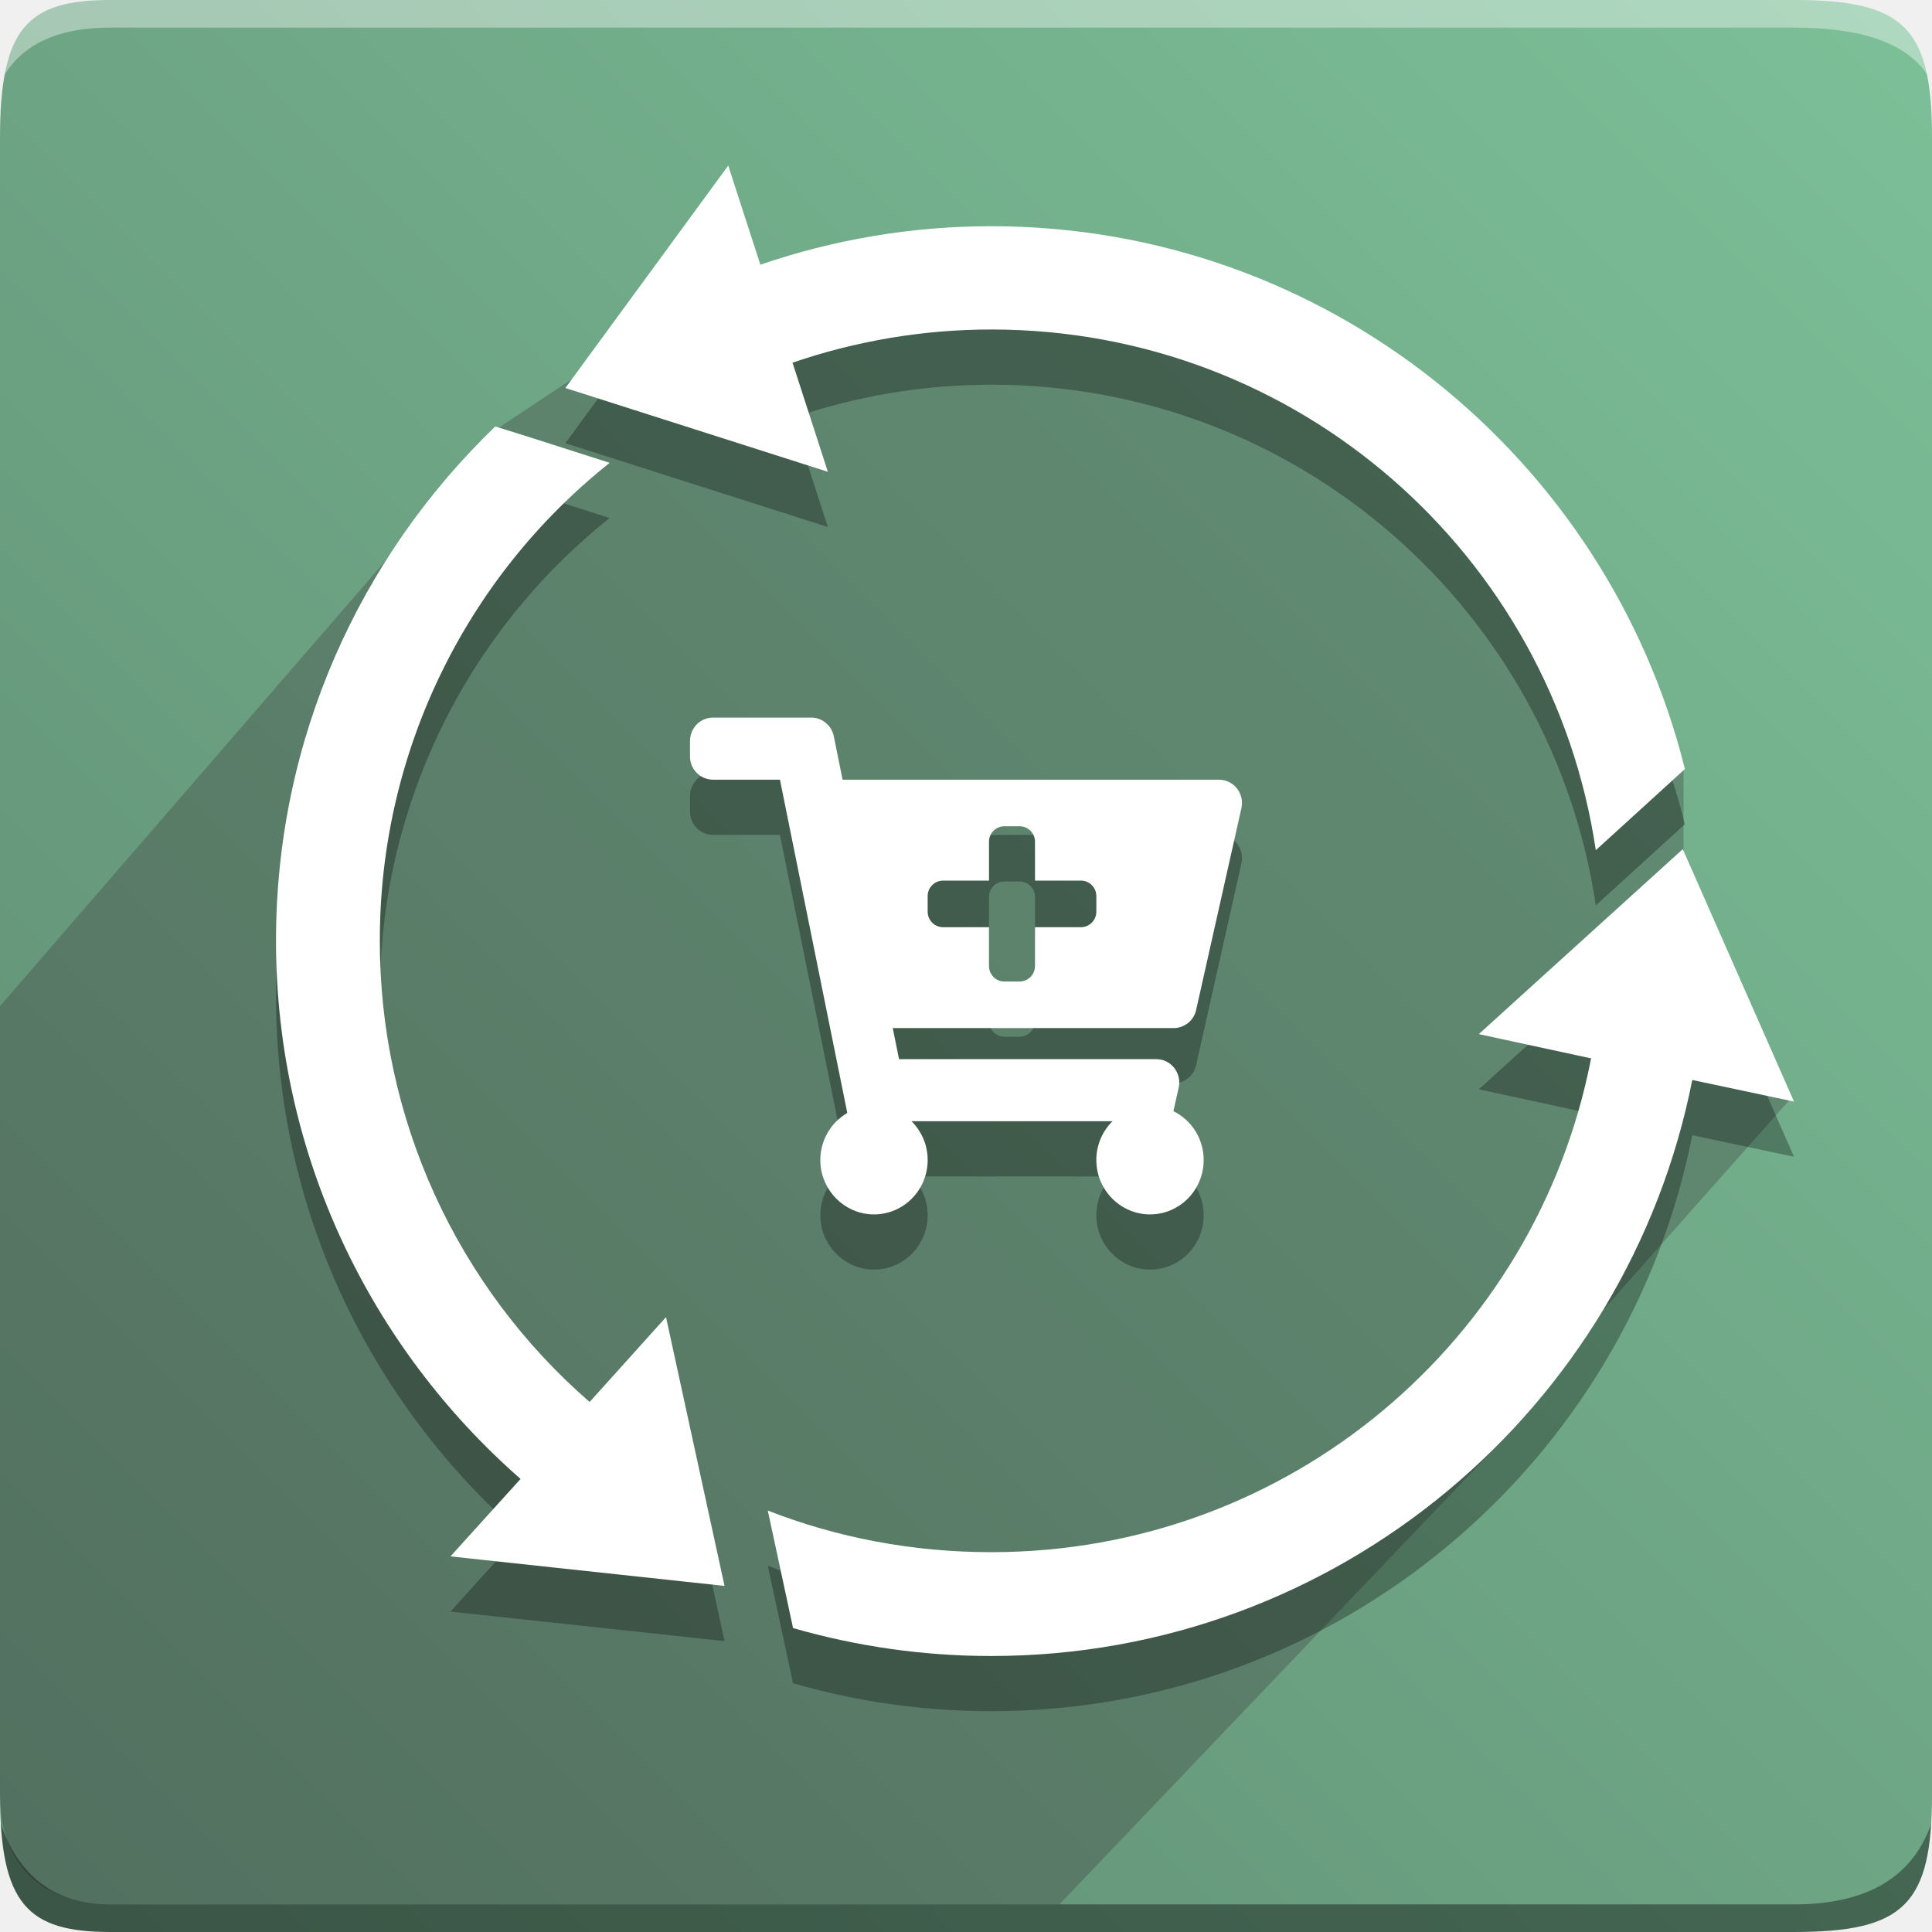
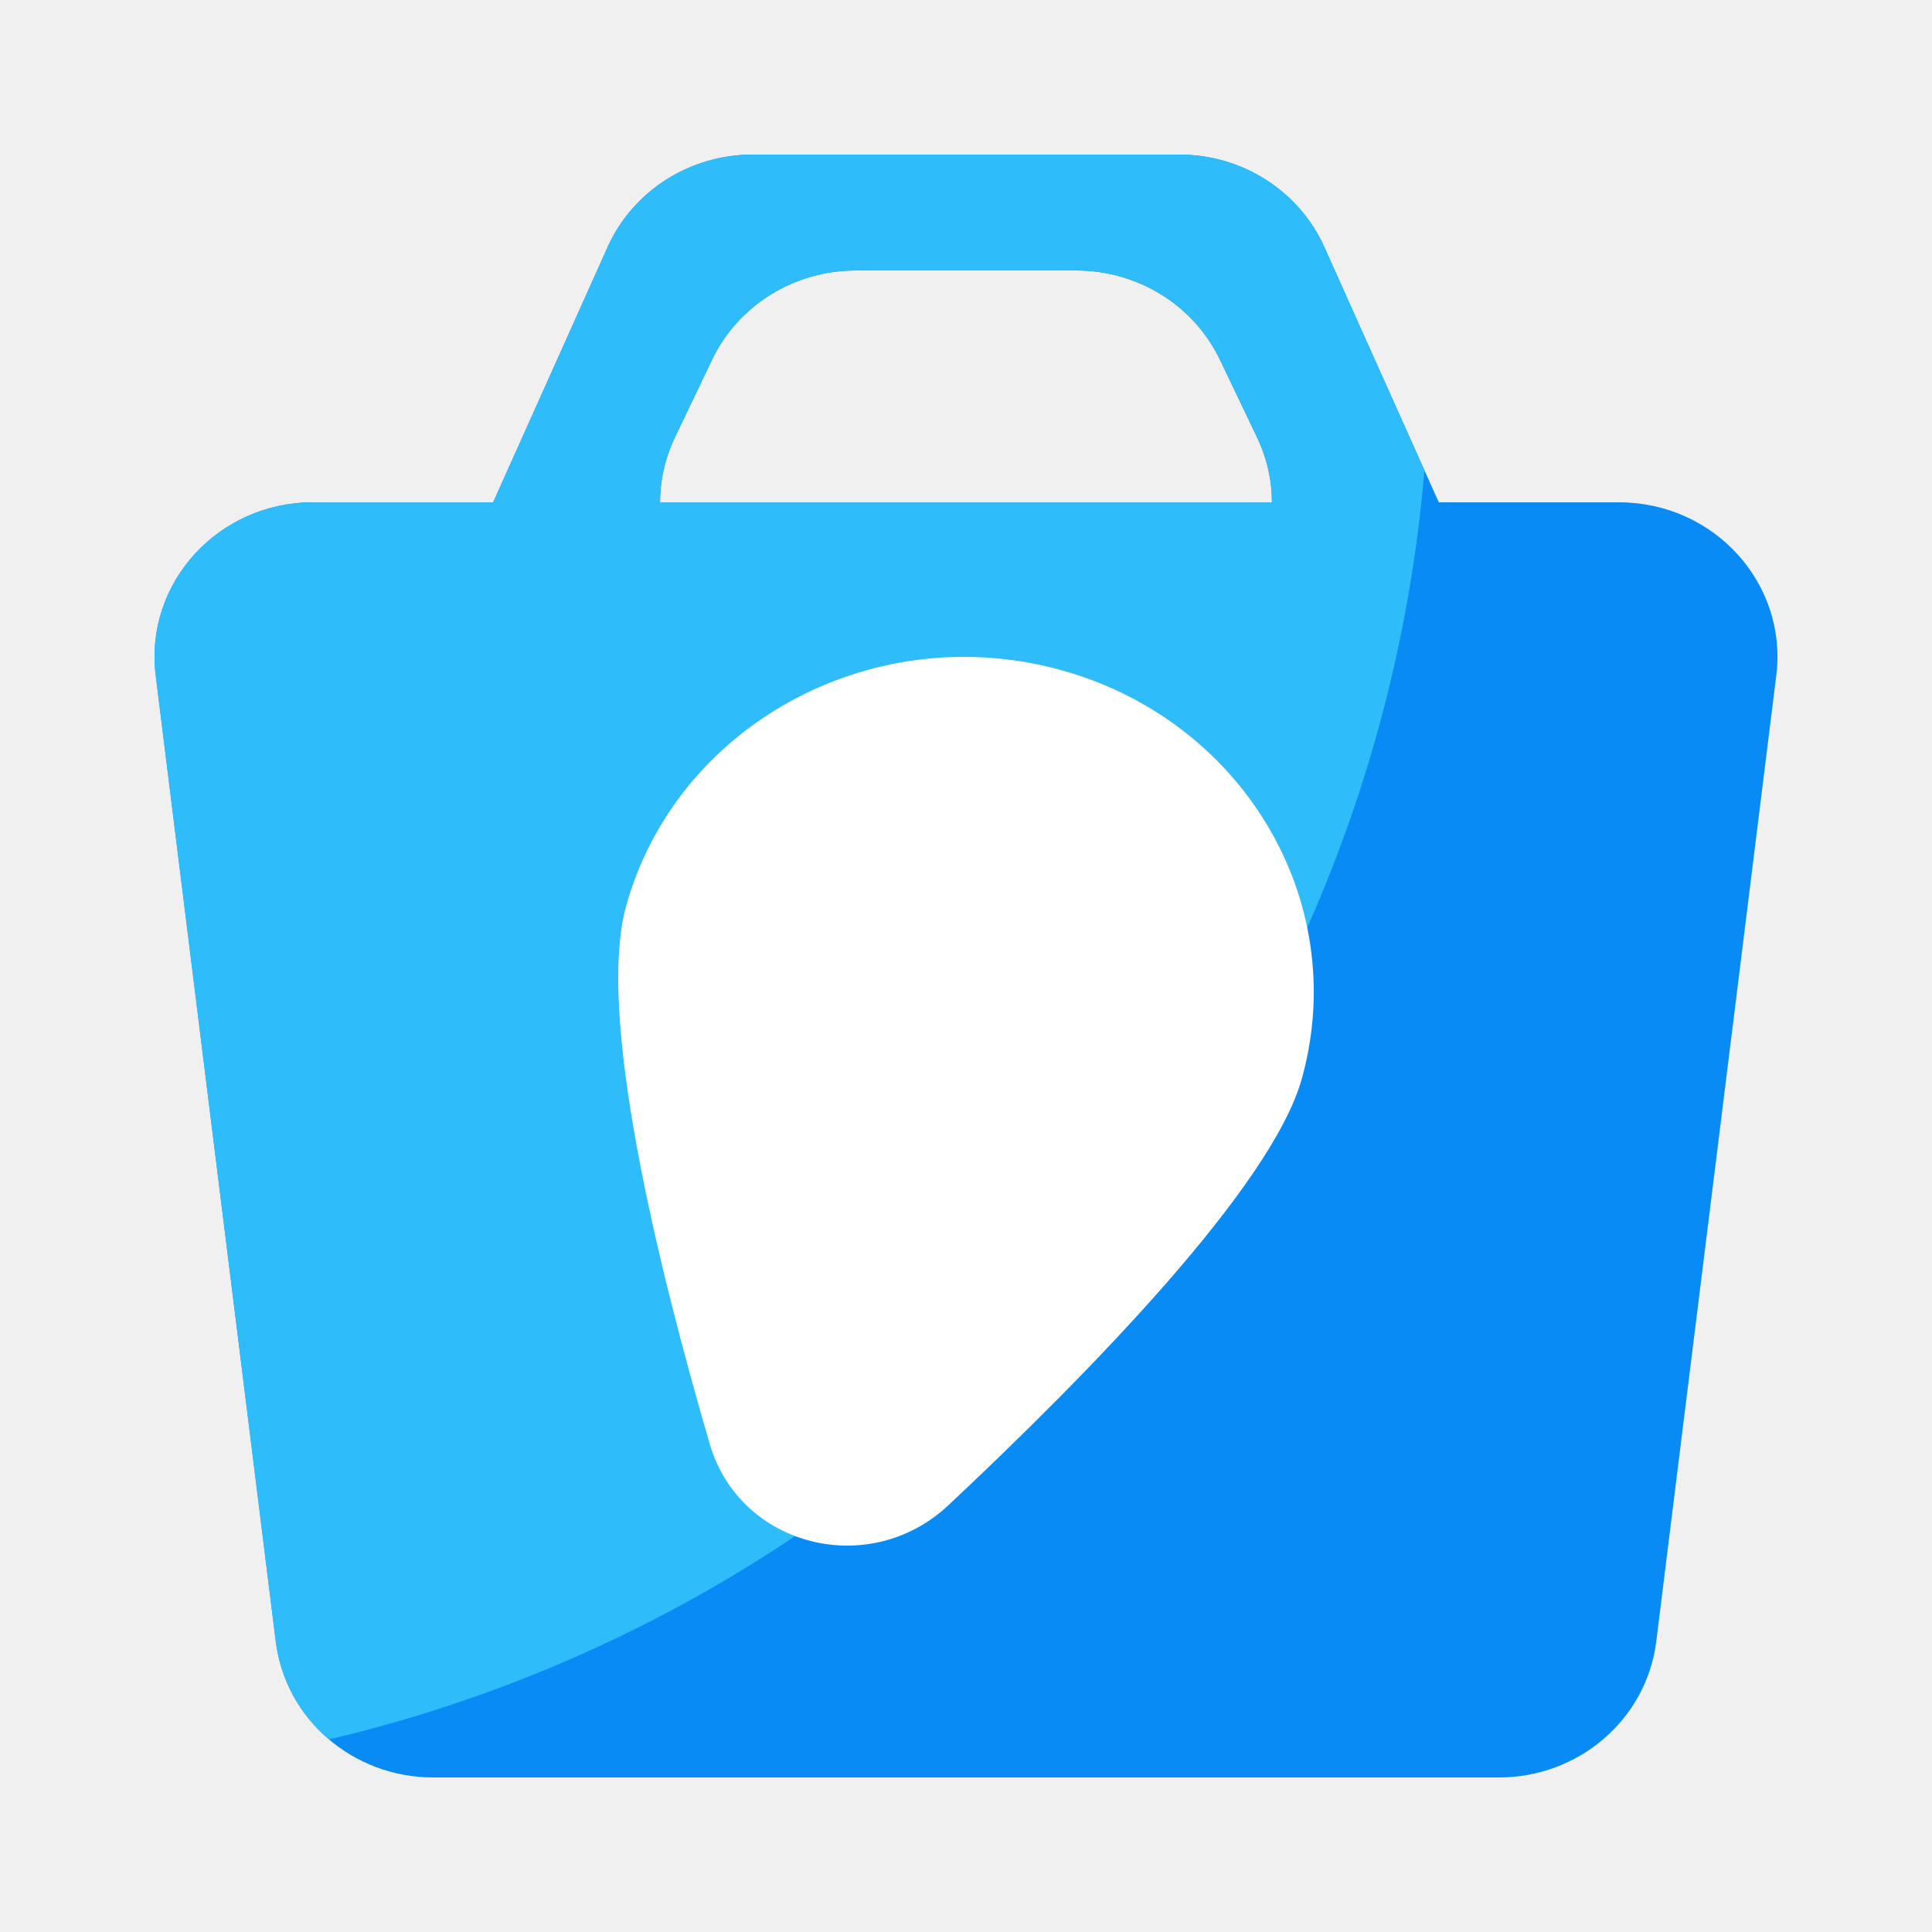
- <svg xmlns="http://www.w3.org/2000/svg" xmlns:xlink="http://www.w3.org/1999/xlink" width="70" height="70" viewBox="0 0 70 70">
-   <defs>
-     <path id="a" d="M4 0h61c4 0 5 1 5 5v60c0 4-1 5-5 5H4c-3 0-4-1-4-5V5c0-4 1-5 4-5z" />
-     <linearGradient id="c" x1="100%" x2="0%" y1="0%" y2="100%">
-       <stop offset="0%" stop-color="#7CC098" />
-       <stop offset="100%" stop-color="#5F8A71" />
-     </linearGradient>
-     <path id="d" d="M42.525 39.25H32.346l.228 1.125h9.32c.534 0 .93.503.812 1.03l-.191.854a1.971 1.971 0 0 1 1.096 1.772c0 1.097-.886 1.985-1.973 1.969-1.035-.015-1.887-.866-1.915-1.914a1.975 1.975 0 0 1 .583-1.461h-7.28c.361.357.585.855.585 1.406 0 1.119-.921 2.02-2.037 1.967-.991-.047-1.797-.857-1.849-1.86a1.973 1.973 0 0 1 .974-1.814l-2.44-12.074h-2.426a.839.839 0 0 1-.833-.844v-.562c0-.466.373-.844.833-.844h3.56c.396 0 .737.282.817.675l.318 1.575h13.638c.535 0 .931.503.813 1.03l-1.641 7.313a.836.836 0 0 1-.813.657zm-3.358-5.344H37.5V32.5a.559.559 0 0 0-.556-.563h-.555a.559.559 0 0 0-.556.563v1.406h-1.666a.559.559 0 0 0-.556.563v.562c0 .31.249.563.556.563h1.666V37c0 .31.25.562.556.562h.555A.559.559 0 0 0 37.5 37v-1.406h1.667a.559.559 0 0 0 .555-.563v-.562a.559.559 0 0 0-.555-.563zM26.385 8l-5.9 8.058 9.51 3.036-1.28-3.953a22.208 22.208 0 0 1 7.2-1.203c11.135 0 20.316 8.182 21.904 18.866l3.228-2.94c-2.799-11.282-12.995-19.668-25.132-19.668a25.8 25.8 0 0 0-8.365 1.394L26.385 8zm-8.44 9.452C13.046 22.167 10 28.769 10 36.088c0 7.763 3.434 14.745 8.861 19.496l-2.54 2.807 9.93 1.07-2.12-9.739-2.768 3.074a22.075 22.075 0 0 1-7.6-16.708 22.073 22.073 0 0 1 8.326-17.319l-2.922-.935-1.223-.382zM60.97 32.766l-7.39 6.702 4.068.879c-1.98 10.21-10.933 17.891-21.733 17.891-2.858 0-5.591-.528-8.097-1.508l.916 4.258A25.918 25.918 0 0 0 35.914 62c12.565 0 23.05-8.988 25.4-20.87l3.686.782-4.03-9.146z" />
-     <path id="e" d="M42.525 37.25H32.346l.228 1.125h9.32c.534 0 .93.503.812 1.03l-.191.854a1.971 1.971 0 0 1 1.096 1.772c0 1.097-.886 1.985-1.973 1.969-1.035-.015-1.887-.866-1.915-1.914a1.975 1.975 0 0 1 .583-1.461h-7.28c.361.357.585.855.585 1.406 0 1.119-.921 2.02-2.037 1.967-.991-.047-1.797-.857-1.849-1.86a1.973 1.973 0 0 1 .974-1.814l-2.44-12.074h-2.426a.839.839 0 0 1-.833-.844v-.562c0-.466.373-.844.833-.844h3.56c.396 0 .737.282.817.675l.318 1.575h13.638c.535 0 .931.503.813 1.03l-1.641 7.313a.836.836 0 0 1-.813.657zm-3.358-5.344H37.5V30.5a.559.559 0 0 0-.556-.563h-.555a.559.559 0 0 0-.556.563v1.406h-1.666a.559.559 0 0 0-.556.563v.562c0 .31.249.563.556.563h1.666V35c0 .31.25.562.556.562h.555A.559.559 0 0 0 37.5 35v-1.406h1.667a.559.559 0 0 0 .555-.563v-.562a.559.559 0 0 0-.555-.563zM26.385 6l-5.9 8.058 9.51 3.036-1.28-3.953a22.208 22.208 0 0 1 7.2-1.203c11.135 0 20.316 8.182 21.904 18.866l3.228-2.94C58.248 16.582 48.052 8.196 35.915 8.196A25.8 25.8 0 0 0 27.55 9.59L26.385 6zm-8.44 9.452C13.046 20.167 10 26.769 10 34.088c0 7.763 3.434 14.745 8.861 19.496l-2.54 2.807 9.93 1.07-2.12-9.739-2.768 3.074a22.075 22.075 0 0 1-7.6-16.708 22.073 22.073 0 0 1 8.326-17.319l-2.922-.935-1.223-.382zM60.97 30.766l-7.39 6.702 4.068.879c-1.98 10.21-10.933 17.891-21.733 17.891-2.858 0-5.591-.528-8.097-1.508l.916 4.258A25.918 25.918 0 0 0 35.914 60c12.565 0 23.05-8.988 25.4-20.87l3.686.782-4.03-9.146z" />
-   </defs>
-   <g fill="none" fill-rule="evenodd">
-     <mask id="b" fill="#fff">
-       <use xlink:href="#a" />
-     </mask>
-     <g mask="url(#b)">
-       <path fill="url(#c)" d="M0 0H70V70H0z" />
-       <path fill="#FFF" fill-opacity=".383" d="M4 1h61c2.667 0 4.333.667 5 2V0H0v3c.667-1.333 2-2 4-2z" />
-       <path fill="#393939" d="M38.386 69H4c-2 0-4-1-4-4V36.453l14.194-16.398 3.743-4.473 6.001-3.975C38.52 11.29 47.207 12.422 50 15c1.762 1.626 5.428 5.916 10.998 12.868v3.175l3.838 8.813-8.77 9.88-1.372 2.168L38.386 69z" opacity=".324" />
-       <path fill="#000" fill-opacity=".383" d="M4 69h61c2.667 0 4.333-1 5-3v4H0v-4c.667 2 2 3 4 3z" />
-       <use fill="#000" fill-opacity=".3" fill-rule="nonzero" xlink:href="#d" />
-       <use fill="#FFF" fill-rule="nonzero" xlink:href="#e" />
-     </g>
-   </g>
+ <svg xmlns="http://www.w3.org/2000/svg" width="50" height="50" viewBox="0 0 50 50">
+   <path fill-rule="evenodd" clip-rule="evenodd" d="M15.724 6.397C16.377 4.94 17.852 4 19.481 4h11.037c1.63 0 3.104.94 3.757 2.397L37.236 13H41.9c2.46 0 4.367 2.099 4.07 4.481l-3.106 25C42.613 44.49 40.866 46 38.793 46H11.207c-2.074 0-3.82-1.51-4.07-3.519l-3.107-25C3.734 15.1 5.64 13 8.1 13h4.663l2.961-6.603ZM32.917 13H17.082c0-.56.123-1.134.39-1.691l.956-2C19.102 7.9 20.551 7 22.144 7h5.711c1.593 0 3.042.9 3.716 2.308l.957 2c.266.558.39 1.132.39 1.692Z" fill="#088BF5" />
+   <path fill-rule="evenodd" clip-rule="evenodd" d="M8.514 45.016a3.963 3.963 0 0 1-1.377-2.535l-3.107-25C3.734 15.1 5.64 13 8.1 13h4.663l2.961-6.603C16.377 4.94 17.852 4 19.481 4h11.037c1.63 0 3.104.94 3.757 2.397l2.59 5.777C35.5 28.256 23.848 41.405 8.515 45.016ZM17.082 13h15.835c0-.56-.123-1.134-.39-1.691l-.956-2C30.897 7.9 29.448 7 27.855 7h-5.711c-1.593 0-3.042.9-3.716 2.308l-.956 2a3.904 3.904 0 0 0-.39 1.692Z" fill="#2EBCFA" />
+   <path d="M33.689 27.924c-.776 2.774-5.49 7.604-9.144 11.031-2.055 1.927-5.403 1.068-6.177-1.585-1.376-4.719-2.937-11.16-2.161-13.933 1.295-4.63 6.258-7.379 11.085-6.14 4.828 1.24 7.692 5.997 6.397 10.627Z" fill="#fff" />
</svg>
